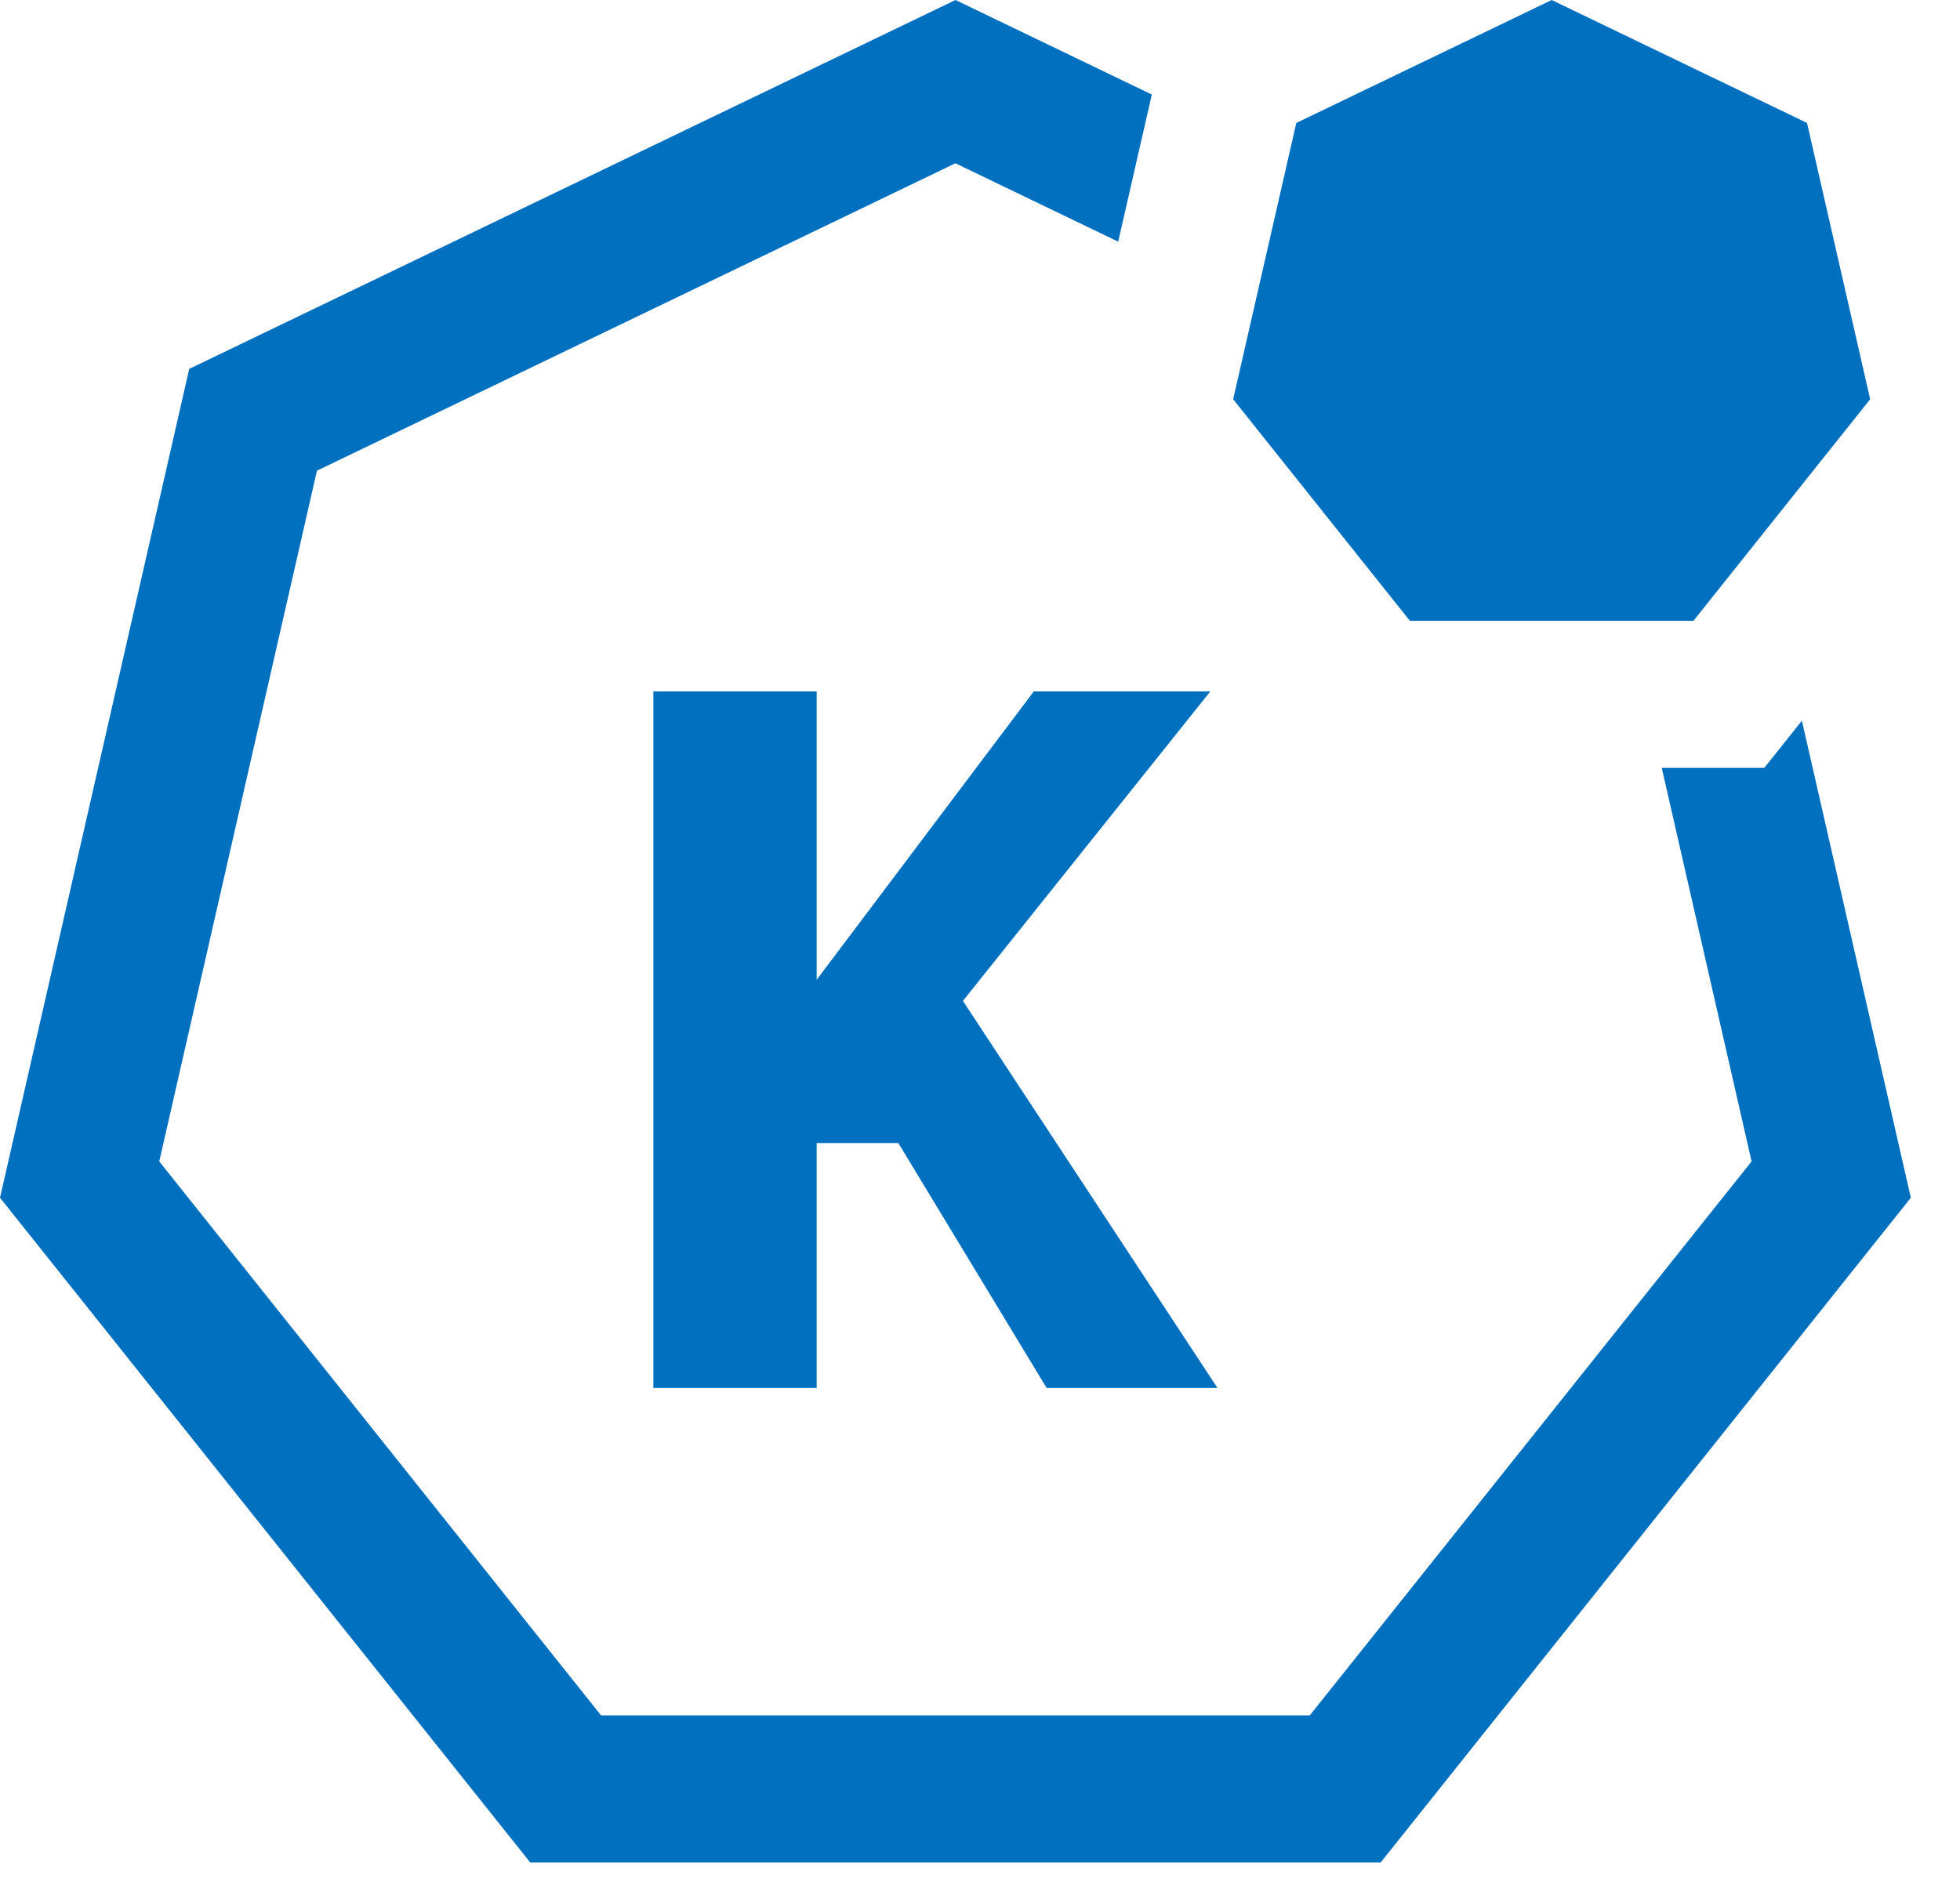
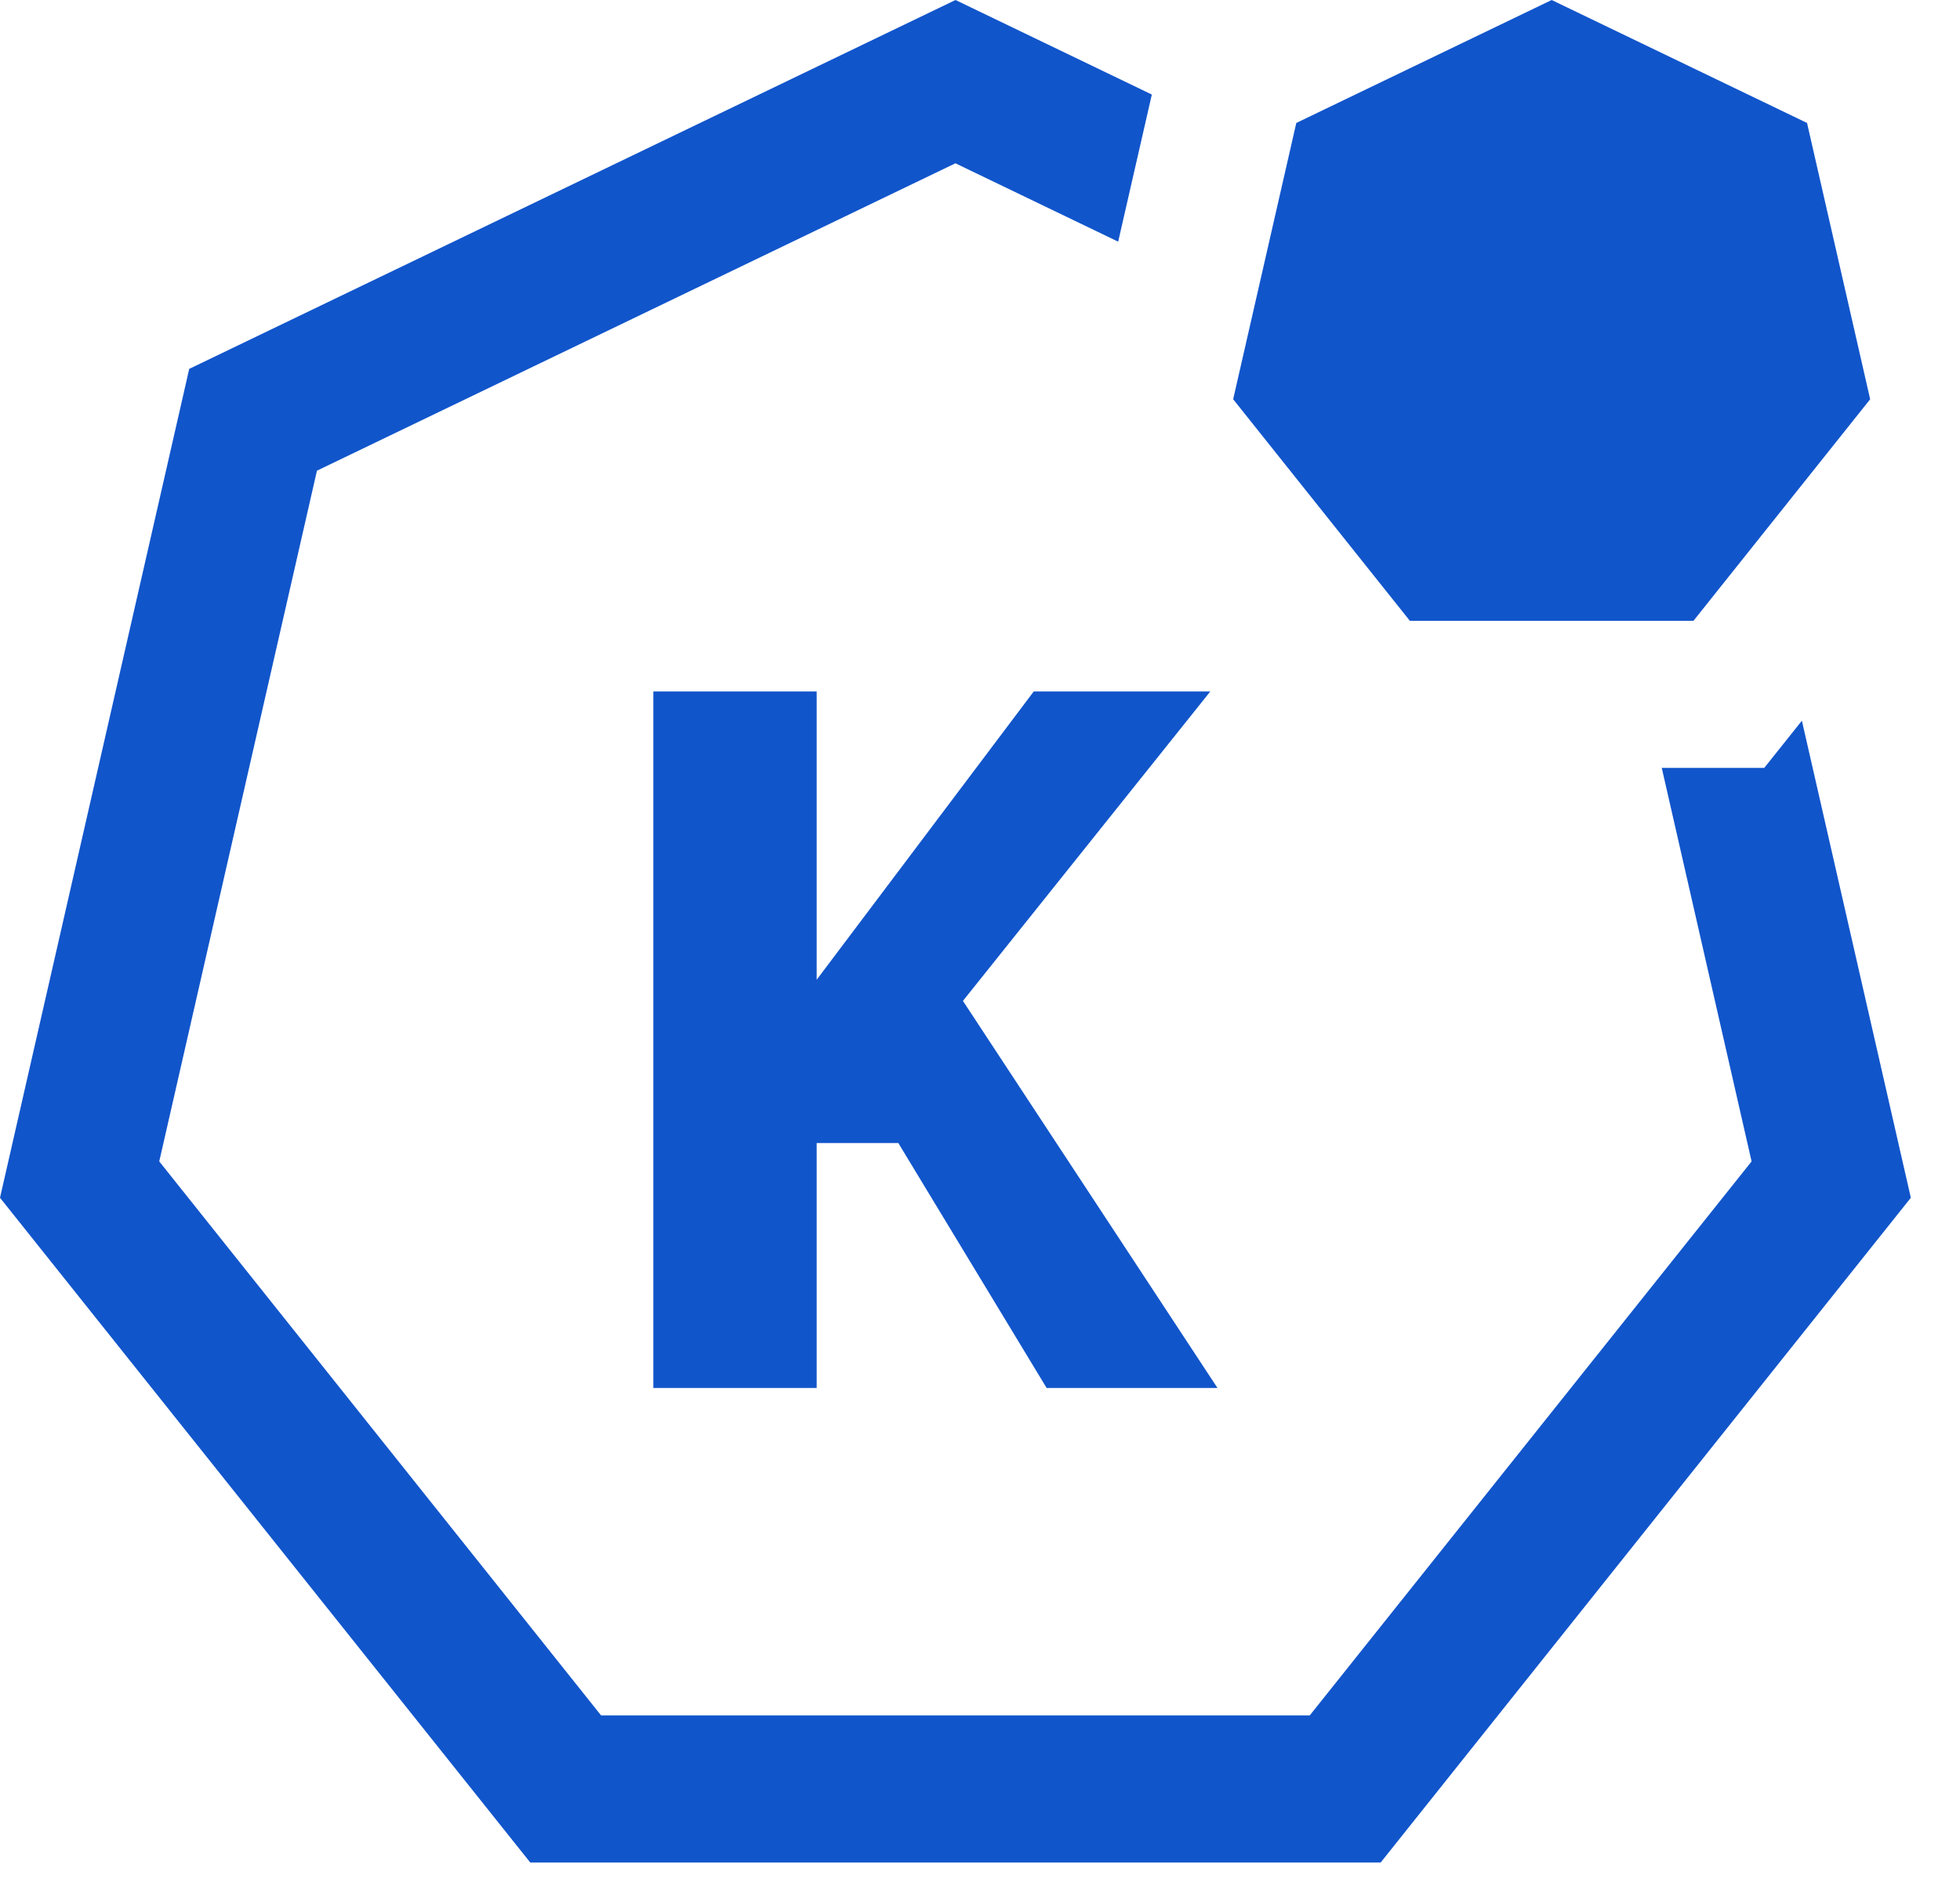
<svg xmlns="http://www.w3.org/2000/svg" width="24" height="23" viewBox="0 0 24 23">
-   <path fill="#0070bf" fill-rule="evenodd" d="M11.7 0l2.404 1.158-.412 1.802L11.699 2 3.881 5.765l-1.931 8.46 5.41 6.785h8.678l5.41-6.785-1.1-4.82h1.255l.461-.578 1.334 5.843-6.492 8.142H6.493L0 14.67 2.317 4.518 11.7 0zM10 8.469V12l2.658-3.531h2.162l-3.029 3.79L14.908 17h-2.092L11 14h-1v3H8V8.469h2zM19 0l3.127 1.506.773 3.384-2.164 2.714h-3.472L15.1 4.89l.773-3.384L19 0z" />
+   <path fill="#1155cb" fill-rule="evenodd" d="M11.7 0l2.404 1.158-.412 1.802L11.699 2 3.881 5.765l-1.931 8.46 5.41 6.785h8.678l5.41-6.785-1.1-4.82h1.255l.461-.578 1.334 5.843-6.492 8.142H6.493L0 14.67 2.317 4.518 11.7 0zM10 8.469V12l2.658-3.531h2.162l-3.029 3.79L14.908 17h-2.092L11 14h-1v3H8V8.469h2zM19 0l3.127 1.506.773 3.384-2.164 2.714h-3.472L15.1 4.89l.773-3.384L19 0z" />
</svg>
